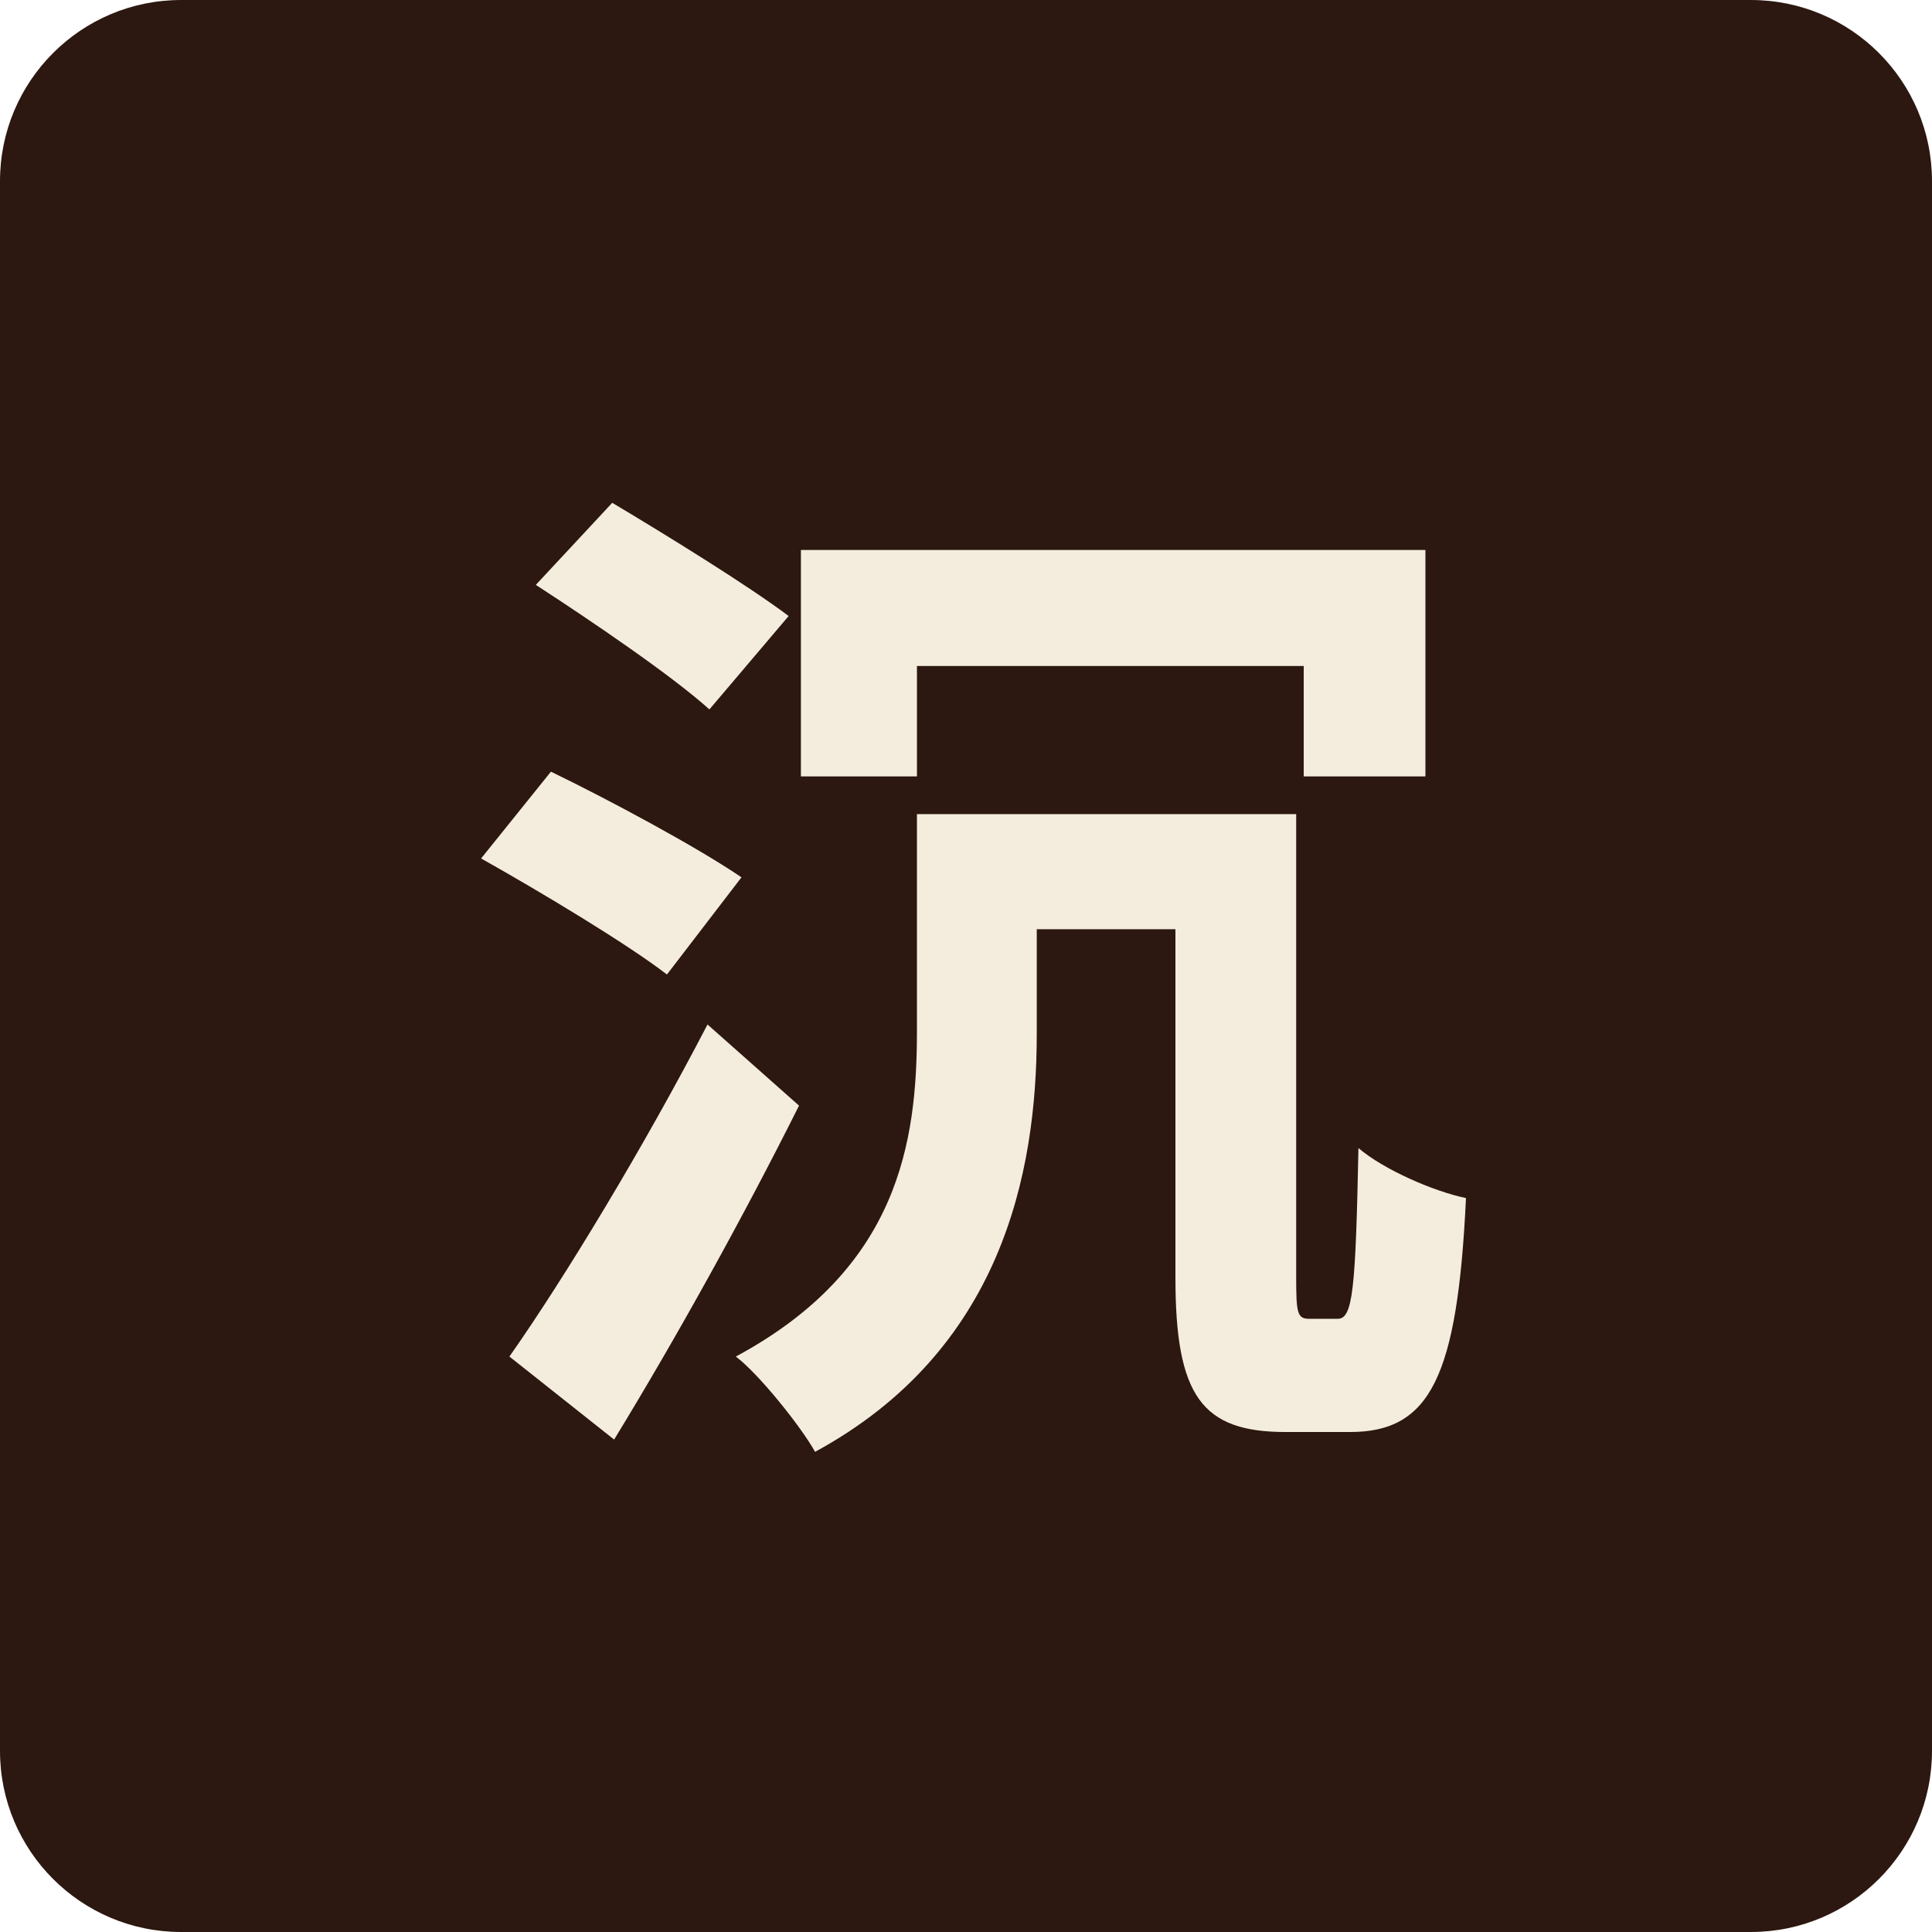
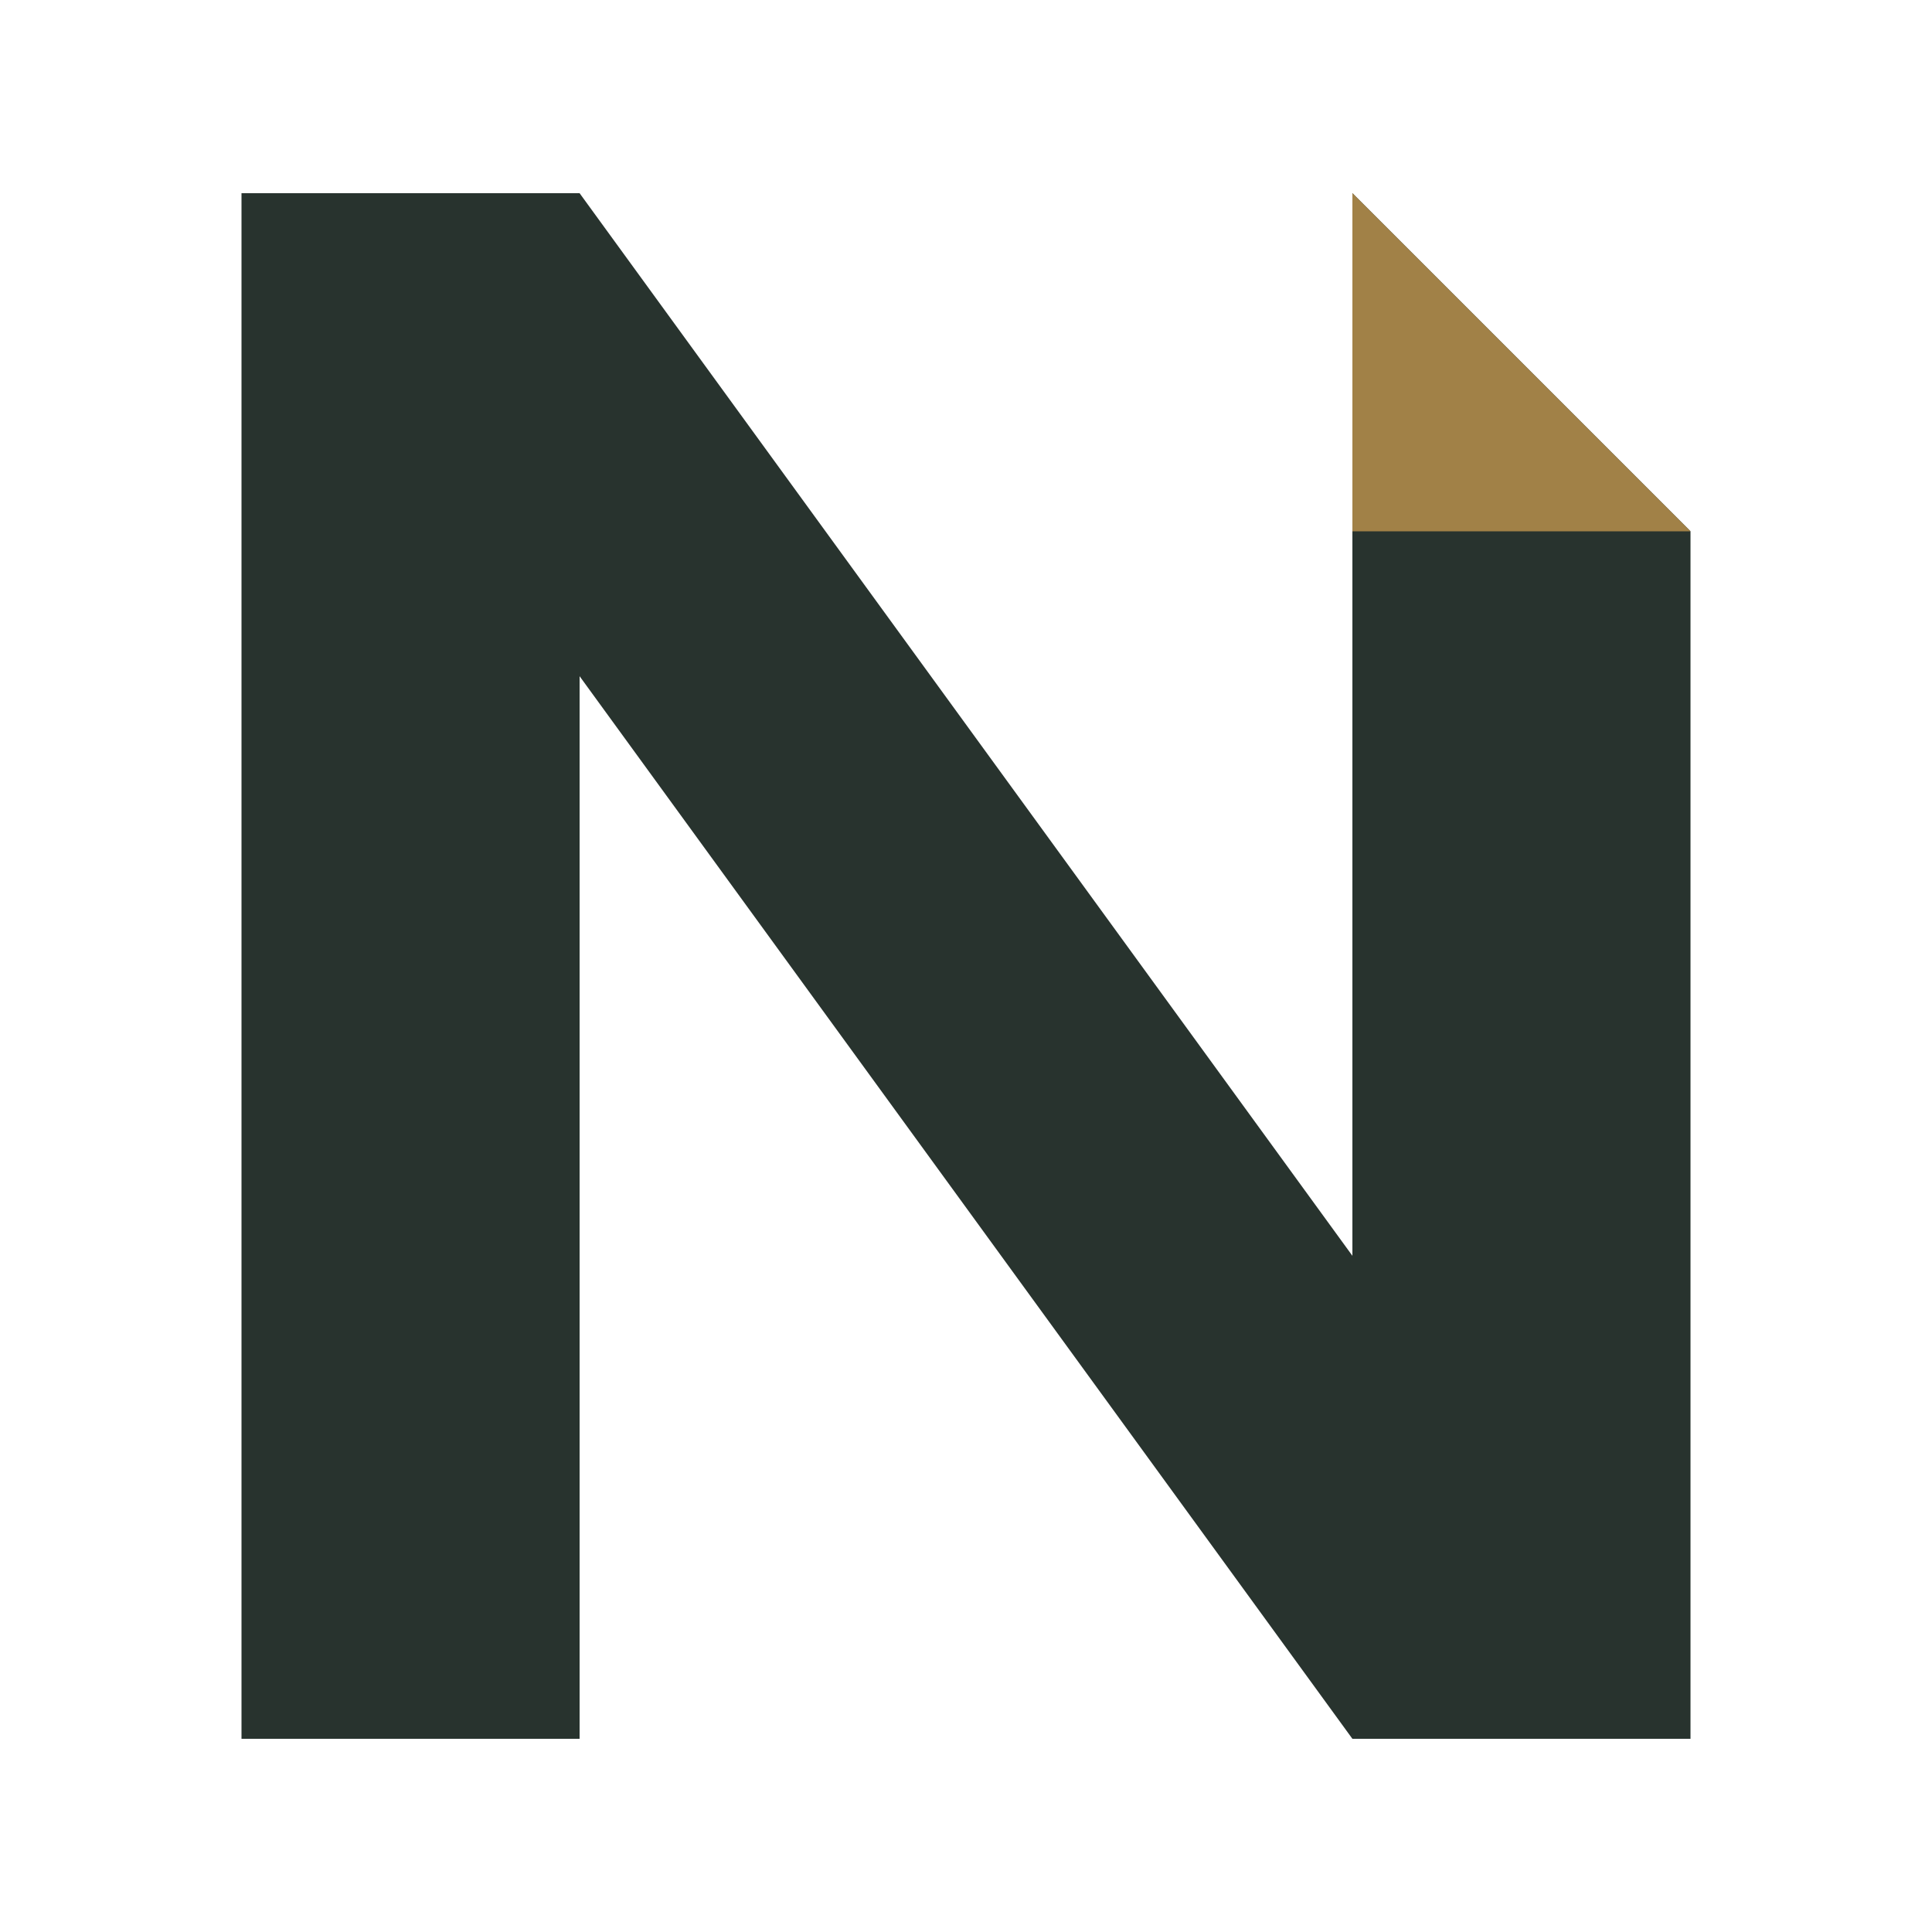
- <svg xmlns="http://www.w3.org/2000/svg" viewBox="0 0 32 32" width="32" height="32" role="img" aria-label="Nice AI 学习沉淀">
-   <rect width="32" height="32" rx="3" fill="#2c1810" />
-   <text x="16" y="22.5" text-anchor="middle" font-family="Noto Serif SC, Songti SC, STSong, SimSun, serif" font-size="17" font-weight="600" fill="#f4eddd">沉</text>
+ <svg xmlns="http://www.w3.org/2000/svg" viewBox="0 0 40 40" width="32" height="32" role="img" aria-labelledby="title">
+   <path d="M5 36V4h7l16 22V4l7 7v25h-7L12 14v22Z" fill="#28332e" />
+   <path d="M28 4v7h7Z" fill="#a18147" />
</svg>
